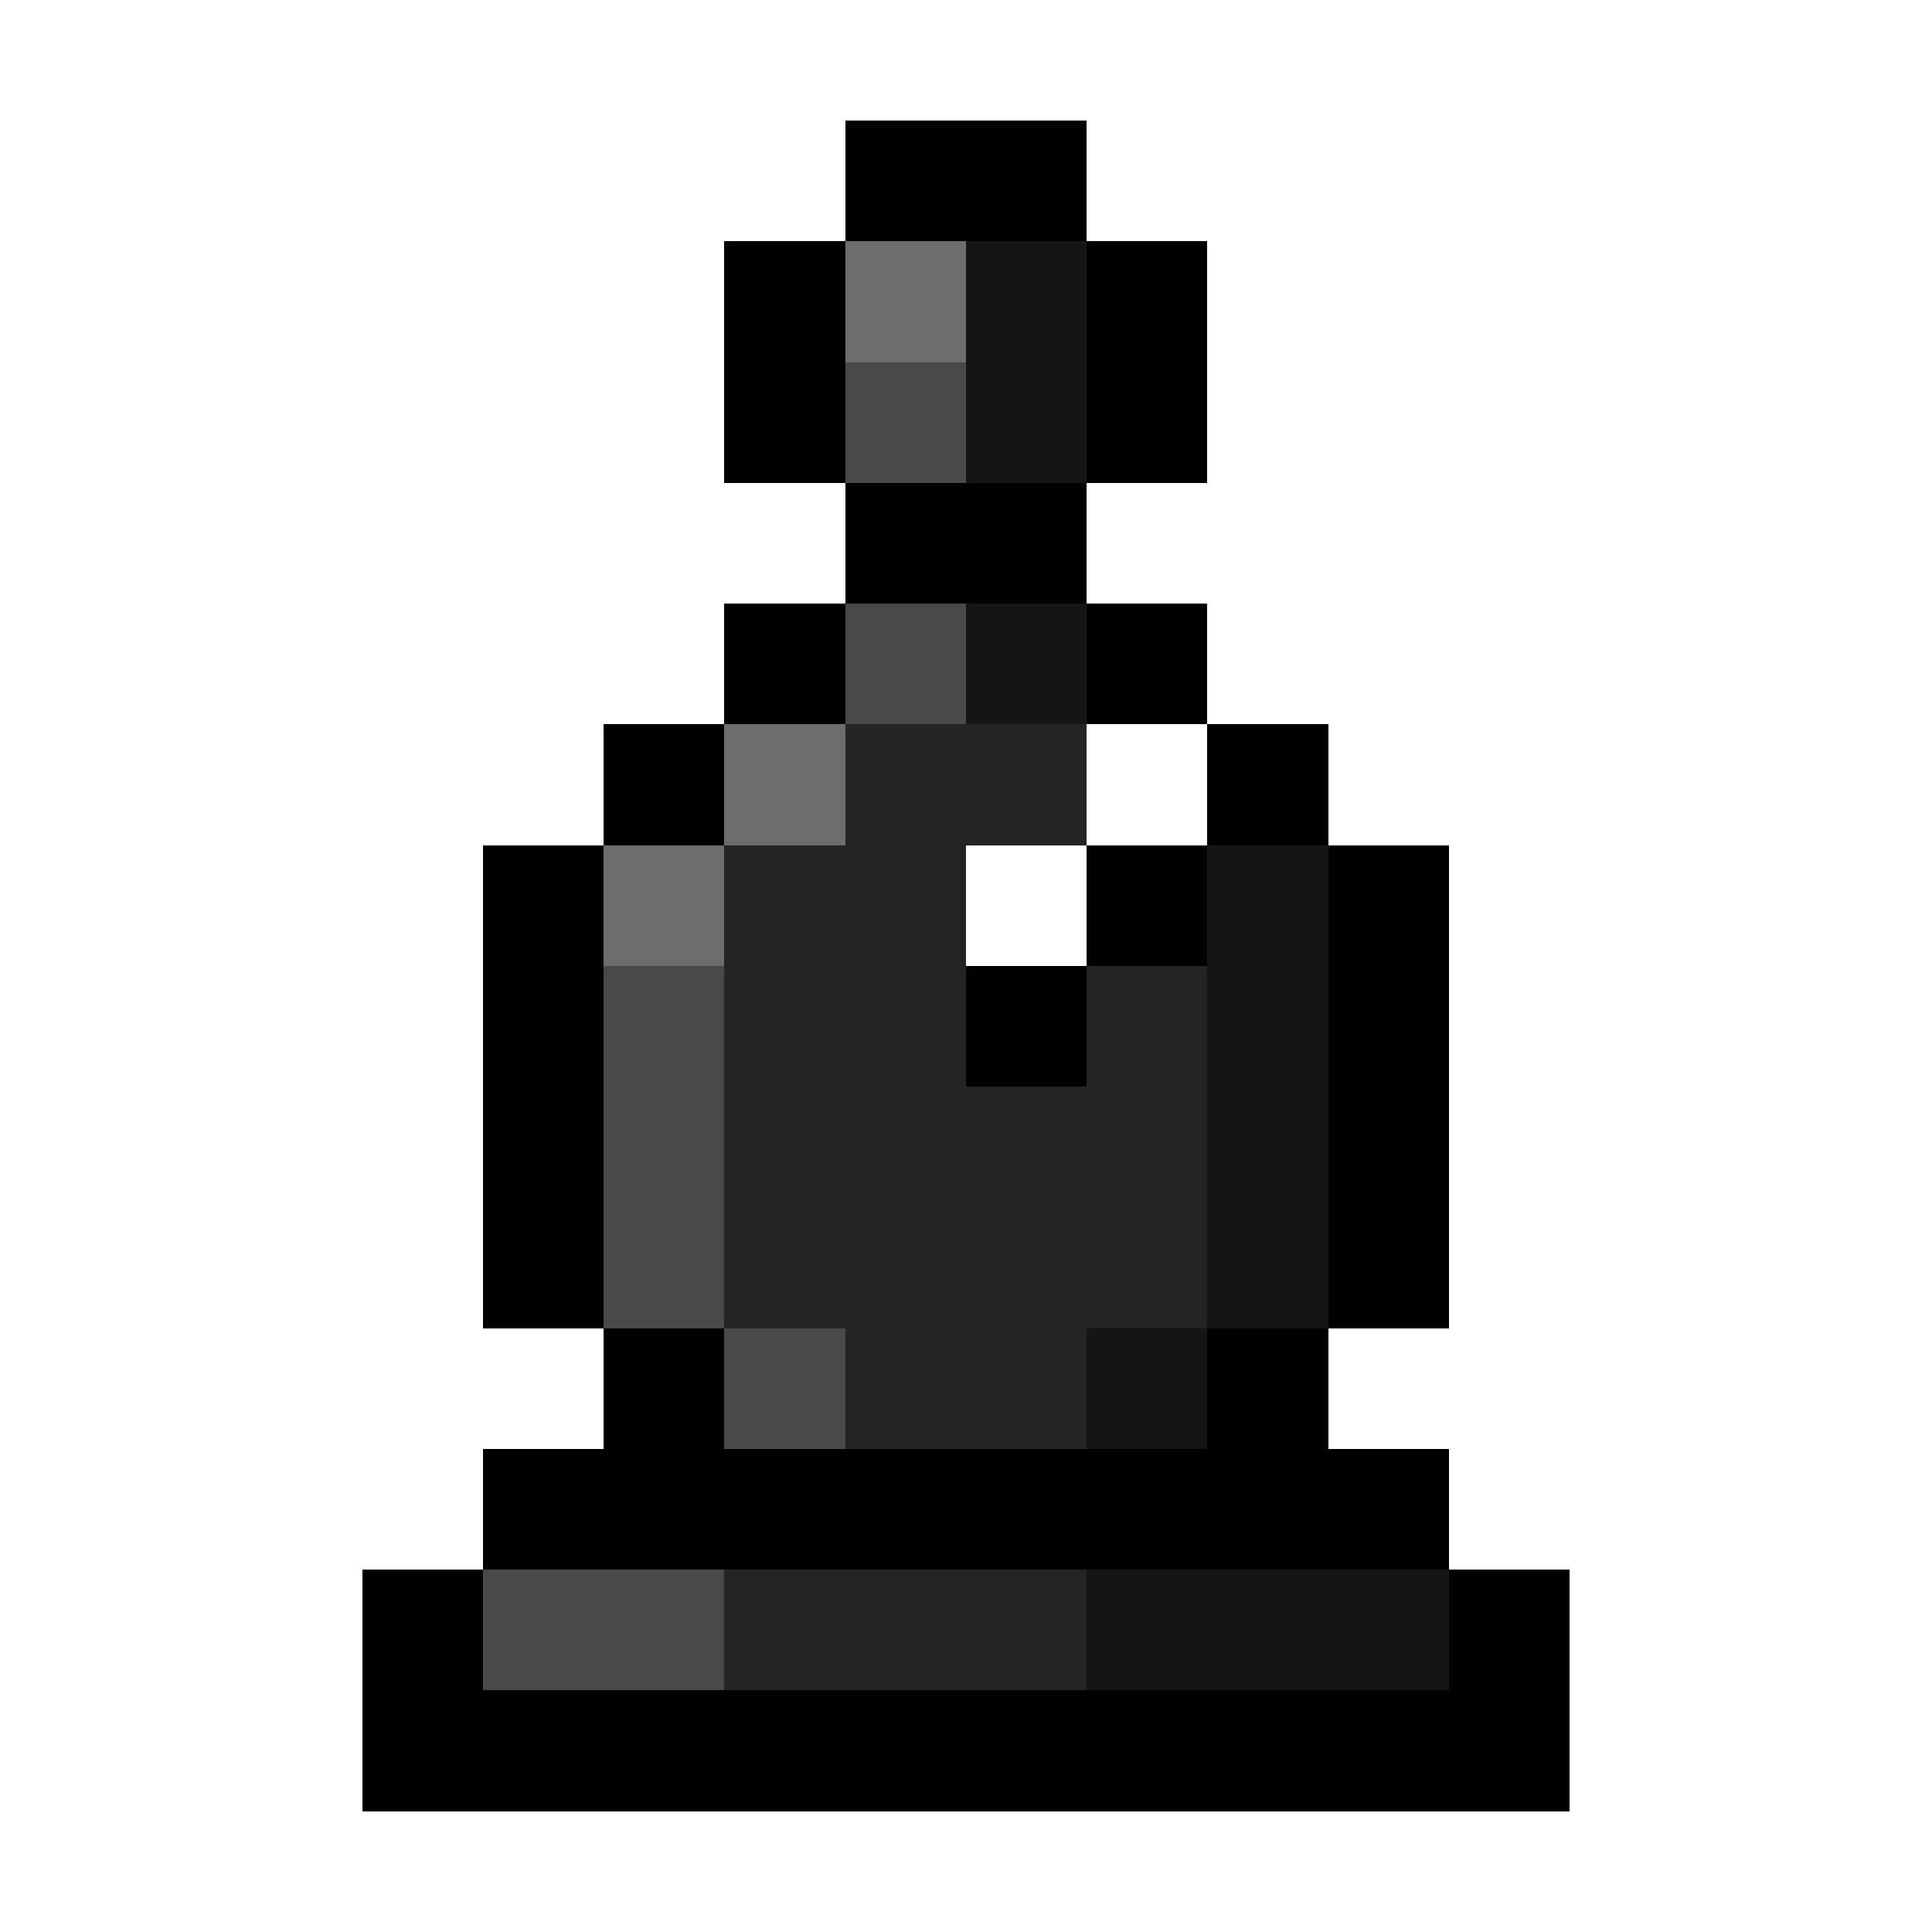
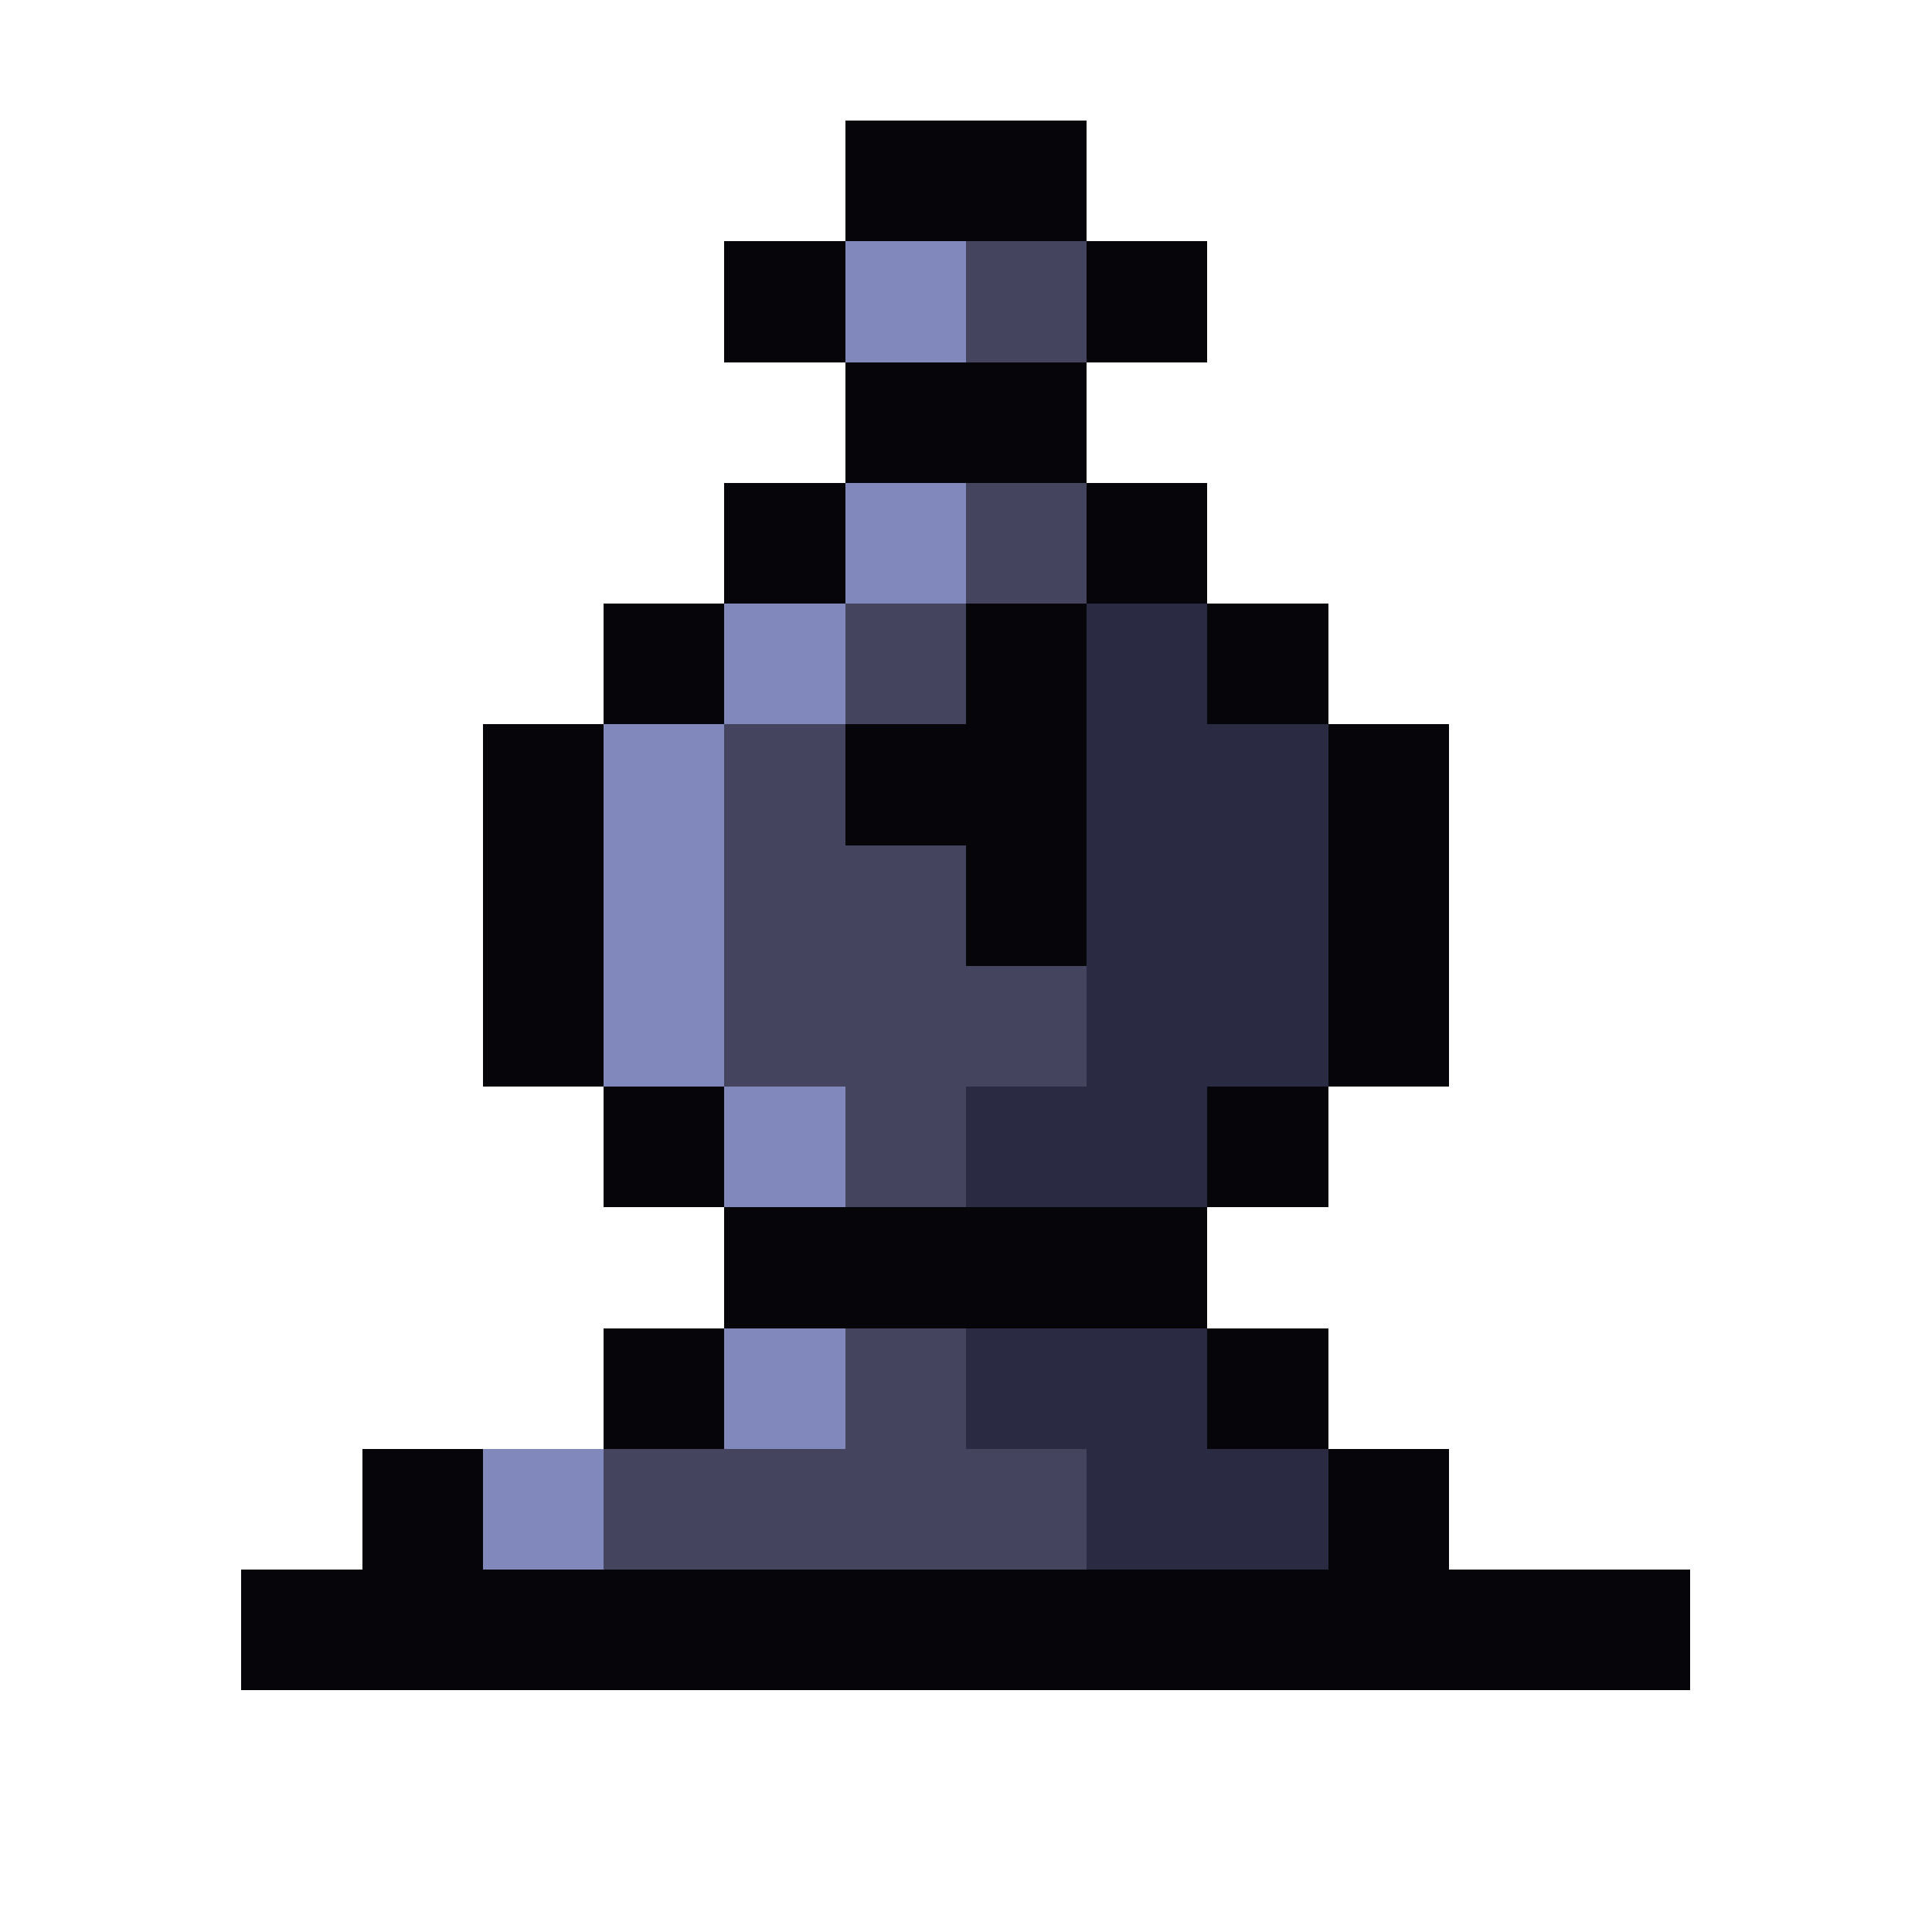
- <svg xmlns="http://www.w3.org/2000/svg" style="color-scheme:light only" shape-rendering="crispEdges" viewBox="0 -0.5 16 16">
-   <path stroke="#000" d="M7 1h2M6 2h1m2 0h1M6 3h1m2 0h1M7 4h2M6 5h1m2 0h1M5 6h1m4 0h1M4 7h1m4 0h1m1 0h1M4 8h1m3 0h1m2 0h1M4 9h1m6 0h1m-8 1h1m6 0h1m-7 1h1m4 0h1m-7 1h8m-9 1h1m8 0h1M3 14h10" />
-   <path stroke="#6d6d6d" d="M7 2h1M6 6h1M5 7h1" />
-   <path stroke="#151515" d="M8 2h1M8 3h1M8 5h1m1 2h1m-1 1h1m-1 1h1m-1 1h1m-2 1h1m-1 2h3" />
-   <path stroke="#494949" d="M7 3h1M7 5h1M5 8h1M5 9h1m-1 1h1m0 1h1m-3 2h2" />
-   <path stroke="#242424" d="M7 6h2M6 7h2M6 8h2m1 0h1M6 9h4m-4 1h4m-3 1h2m-3 2h3" />
+ <svg xmlns="http://www.w3.org/2000/svg" viewBox="0 0 16 16" shape-rendering="crispEdges">
+   <rect x="7" y="1" width="2" height="1" fill="#06060A" />
+   <rect x="6" y="2" width="1" height="1" fill="#06060A" />
+   <rect x="7" y="2" width="1" height="1" fill="#8088BC" />
+   <rect x="8" y="2" width="1" height="1" fill="#44445E" />
+   <rect x="9" y="2" width="1" height="1" fill="#06060A" />
+   <rect x="7" y="3" width="2" height="1" fill="#06060A" />
+   <rect x="6" y="4" width="1" height="1" fill="#06060A" />
+   <rect x="7" y="4" width="1" height="1" fill="#8088BC" />
+   <rect x="8" y="4" width="1" height="1" fill="#44445E" />
+   <rect x="9" y="4" width="1" height="1" fill="#06060A" />
+   <rect x="5" y="5" width="1" height="1" fill="#06060A" />
+   <rect x="6" y="5" width="1" height="1" fill="#8088BC" />
+   <rect x="7" y="5" width="1" height="1" fill="#44445E" />
+   <rect x="8" y="5" width="1" height="1" fill="#06060A" />
+   <rect x="9" y="5" width="1" height="1" fill="#2A2A42" />
+   <rect x="10" y="5" width="1" height="1" fill="#06060A" />
+   <rect x="4" y="6" width="1" height="1" fill="#06060A" />
+   <rect x="5" y="6" width="1" height="1" fill="#8088BC" />
+   <rect x="6" y="6" width="1" height="1" fill="#44445E" />
+   <rect x="7" y="6" width="2" height="1" fill="#06060A" />
+   <rect x="9" y="6" width="2" height="1" fill="#2A2A42" />
+   <rect x="11" y="6" width="1" height="1" fill="#06060A" />
+   <rect x="4" y="7" width="1" height="1" fill="#06060A" />
+   <rect x="5" y="7" width="1" height="1" fill="#8088BC" />
+   <rect x="6" y="7" width="2" height="1" fill="#44445E" />
+   <rect x="8" y="7" width="1" height="1" fill="#06060A" />
+   <rect x="9" y="7" width="2" height="1" fill="#2A2A42" />
+   <rect x="11" y="7" width="1" height="1" fill="#06060A" />
+   <rect x="4" y="8" width="1" height="1" fill="#06060A" />
+   <rect x="5" y="8" width="1" height="1" fill="#8088BC" />
+   <rect x="6" y="8" width="3" height="1" fill="#44445E" />
+   <rect x="9" y="8" width="2" height="1" fill="#2A2A42" />
+   <rect x="11" y="8" width="1" height="1" fill="#06060A" />
+   <rect x="5" y="9" width="1" height="1" fill="#06060A" />
+   <rect x="6" y="9" width="1" height="1" fill="#8088BC" />
+   <rect x="7" y="9" width="1" height="1" fill="#44445E" />
+   <rect x="8" y="9" width="2" height="1" fill="#2A2A42" />
+   <rect x="10" y="9" width="1" height="1" fill="#06060A" />
+   <rect x="6" y="10" width="4" height="1" fill="#06060A" />
+   <rect x="5" y="11" width="1" height="1" fill="#06060A" />
+   <rect x="6" y="11" width="1" height="1" fill="#8088BC" />
+   <rect x="7" y="11" width="1" height="1" fill="#44445E" />
+   <rect x="8" y="11" width="2" height="1" fill="#2A2A42" />
+   <rect x="10" y="11" width="1" height="1" fill="#06060A" />
+   <rect x="3" y="12" width="1" height="1" fill="#06060A" />
+   <rect x="4" y="12" width="1" height="1" fill="#8088BC" />
+   <rect x="5" y="12" width="4" height="1" fill="#44445E" />
+   <rect x="9" y="12" width="2" height="1" fill="#2A2A42" />
+   <rect x="11" y="12" width="1" height="1" fill="#06060A" />
+   <rect x="2" y="13" width="12" height="1" fill="#06060A" />
</svg>
